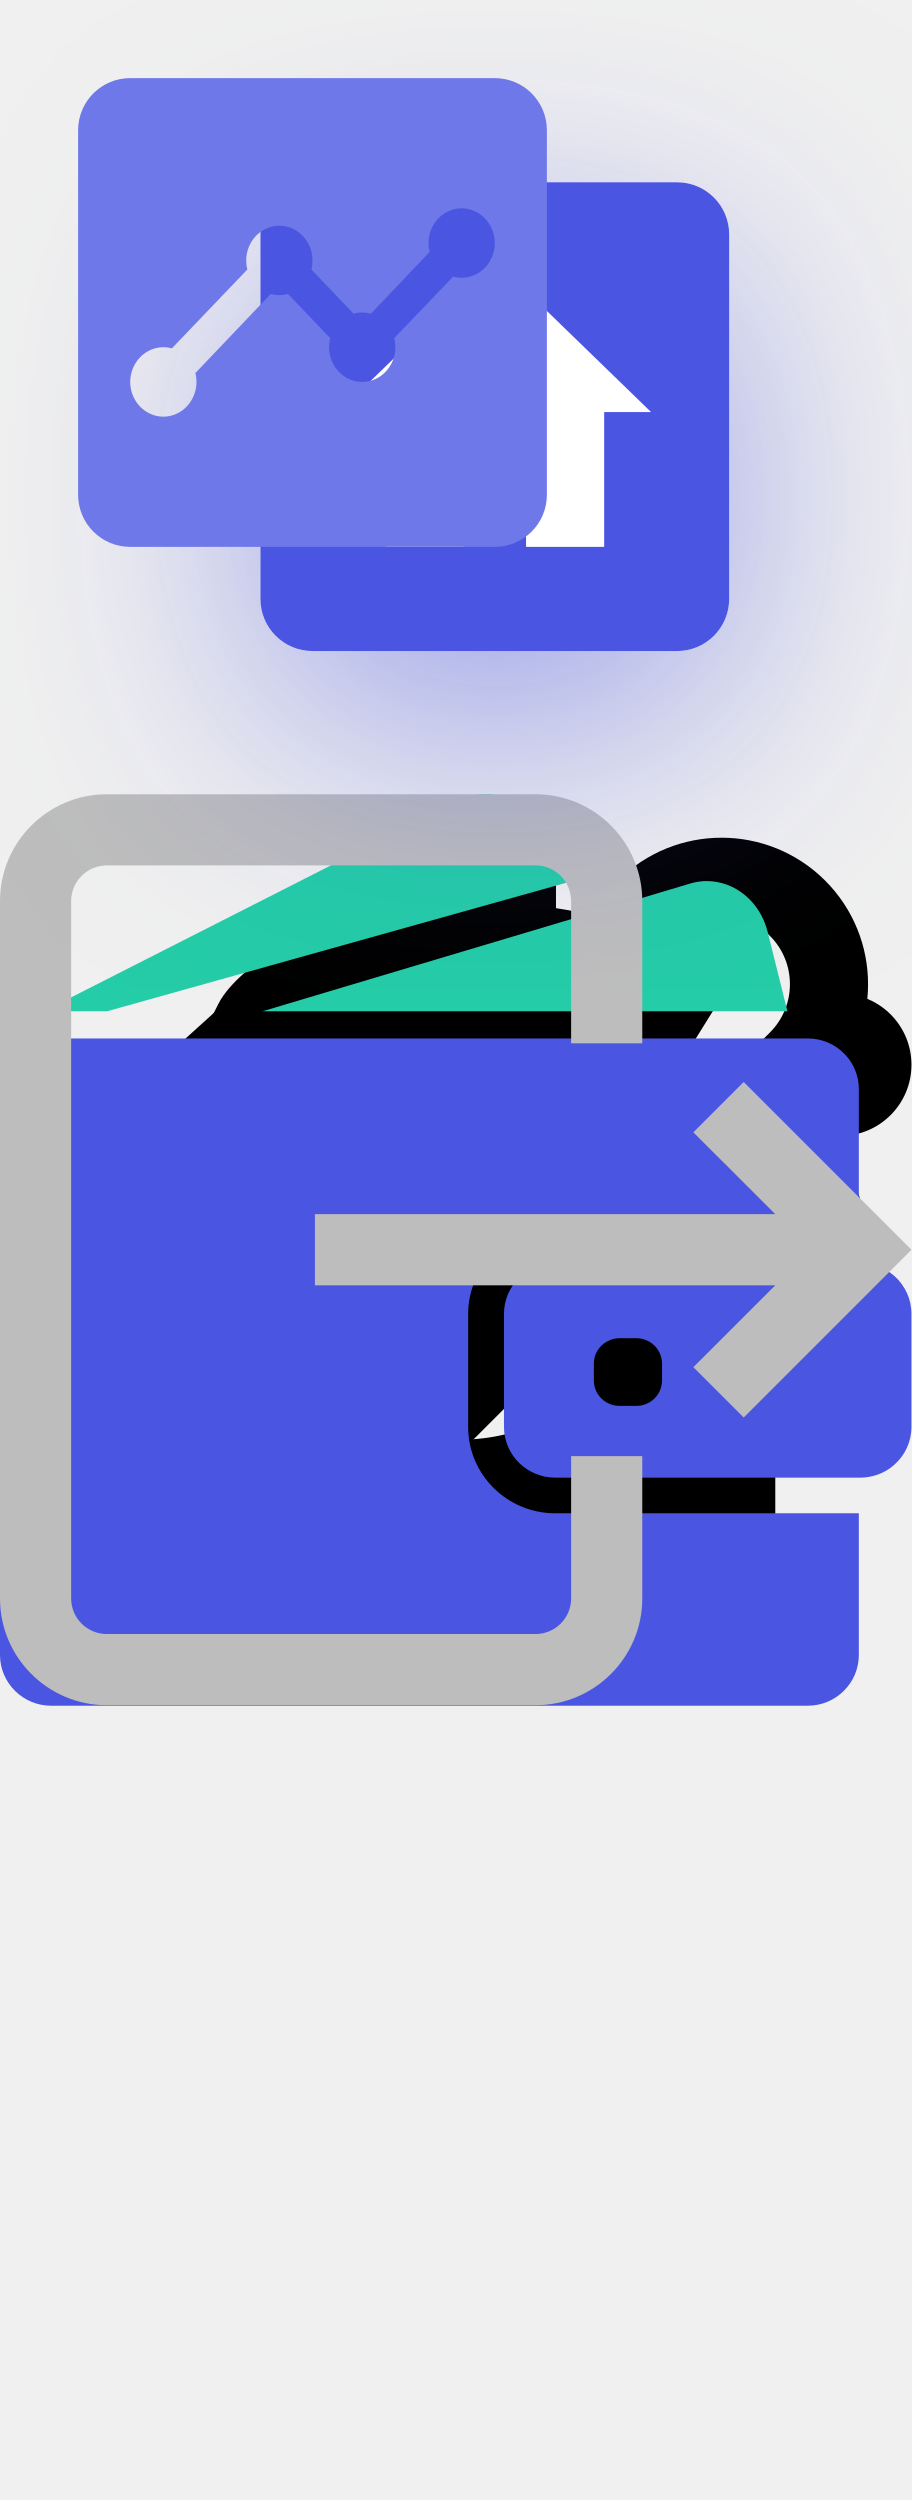
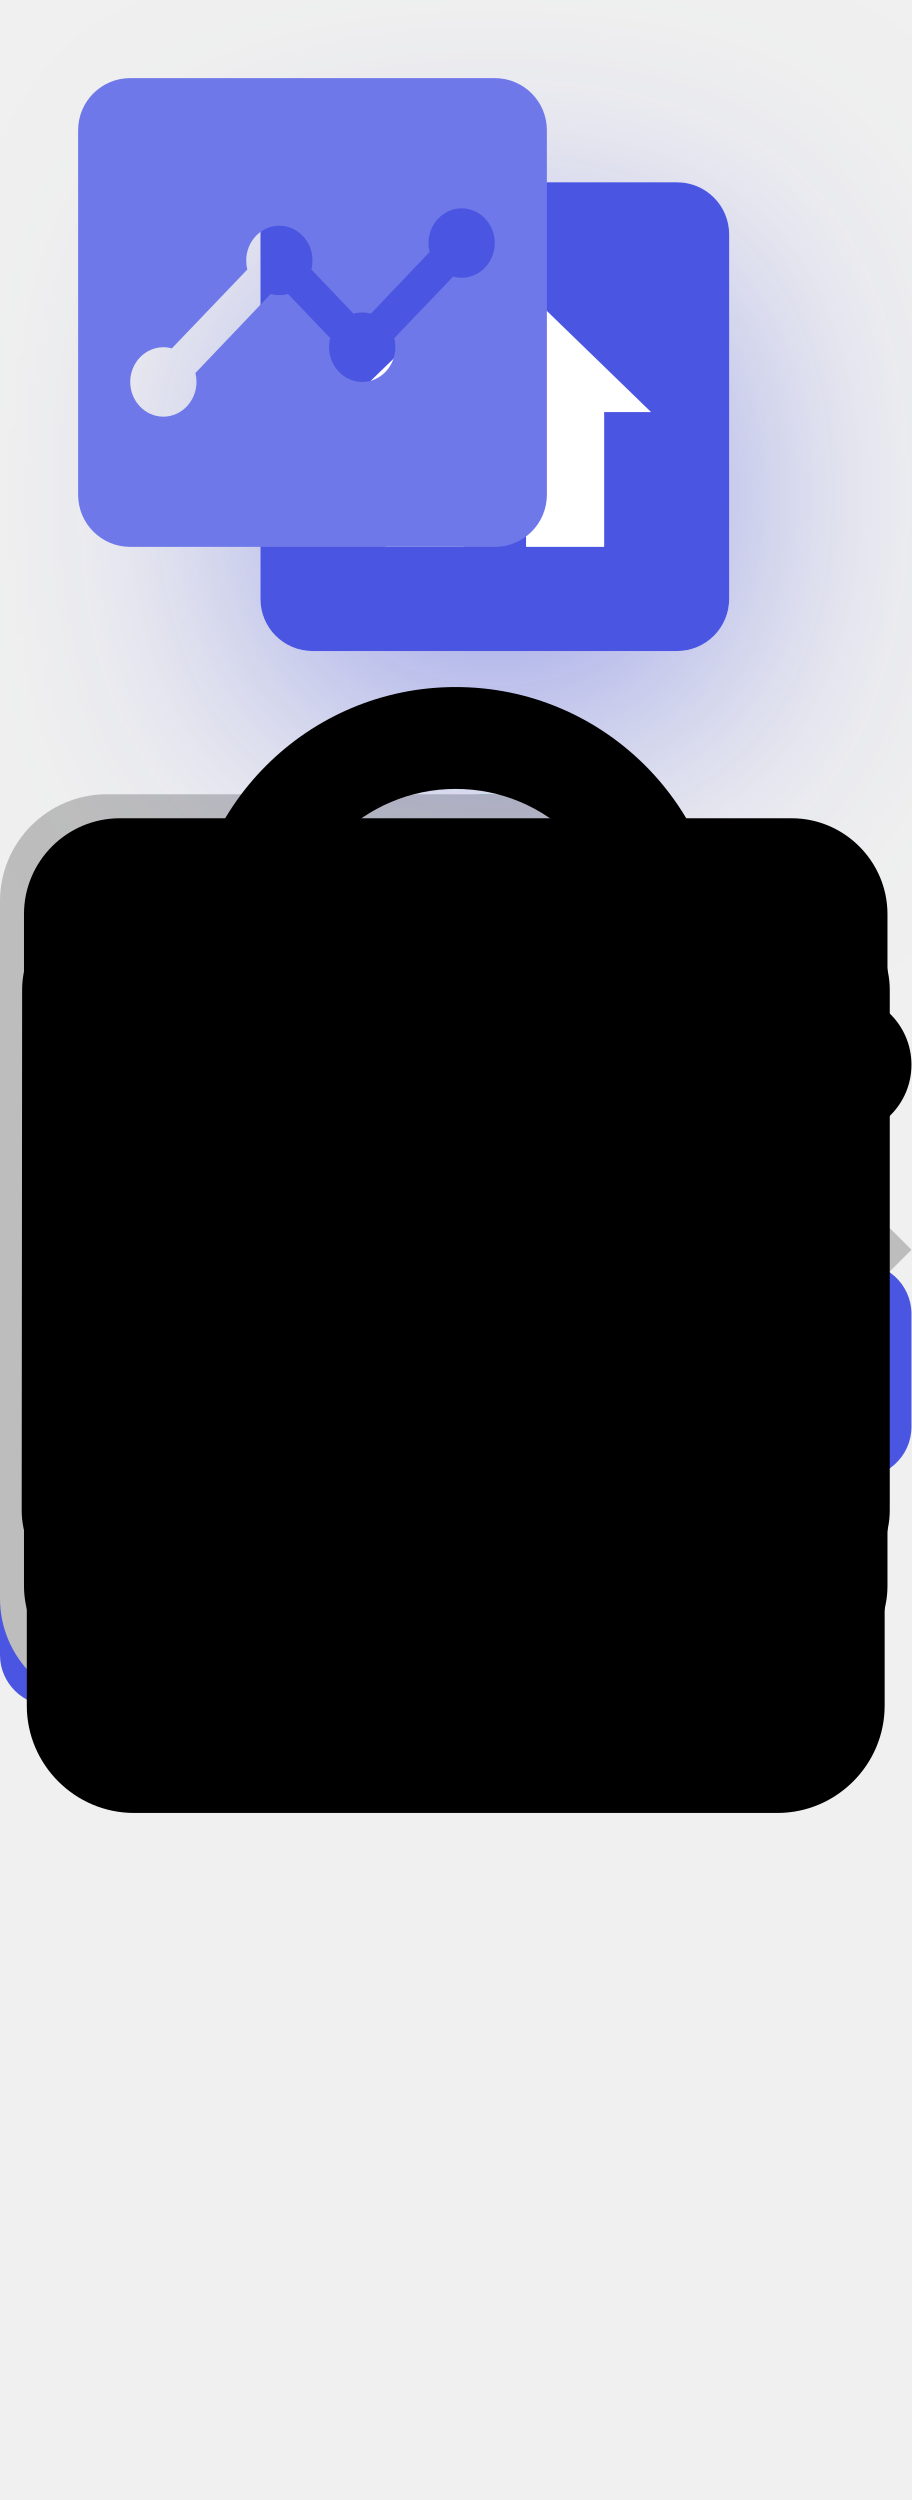
<svg xmlns="http://www.w3.org/2000/svg" version="1.1" width="35" height="96" viewBox="0 0 35 96">
  <svg id="exchange" viewBox="0 0 32 32">
    <path d="M12.929 4.143c-1.643 0.143-4.536 1.83-5.249 3.19-2.347 4.476-0.533 7.013-0.373 7.312 1.977 3.688 7.637 4.063 11.131 5.408 1.232 0.474 0.845 1.837 0.389 2.043-4.422 1.999-9.6-1.936-9.6-1.936s-2.155 3.292-3.309 5.149c2.461 1.811 6.989 2.797 6.989 2.797v3.36h6.613l-0.020-3.419c0 0 4.095-0.882 5.54-3.568 2.103-3.908 0.24-7.2 0-7.68-1.651-3.305-11.421-4.443-11.627-5.707-0.054-0.331 0.092-1.148 0.4-1.28 0.373-0.16 3.996-1.265 8.677 1.867 1.083-1.723 3.163-5.072 3.163-5.072s-2.415-2.060-6.133-2.608c0-1.429 0-3.467 0-3.467h-6.613c0-0-0.001 1.967 0.022 3.609z" />
  </svg>
  <svg id="statistic" viewBox="0 0 32 32">
    <path d="M29.5 7c-1.381 0-2.5 1.12-2.5 2.5 0 0.284 0.058 0.551 0.144 0.805l-6.094 5.247c-0.427-0.341-0.961-0.553-1.55-0.553-0.68 0-1.294 0.273-1.744 0.713l-4.774-2.39c-0.093-1.296-1.162-2.323-2.482-2.323-1.38 0-2.5 1.12-2.5 2.5 0 0.378 0.090 0.732 0.24 1.053l-4.867 5.612c-0.273-0.102-0.564-0.166-0.873-0.166-1.381 0-2.5 1.119-2.5 2.5s1.119 2.5 2.5 2.5c1.381 0 2.5-1.119 2.5-2.5 0-0.332-0.068-0.649-0.186-0.939l4.946-5.685c0.236 0.073 0.48 0.124 0.74 0.124 0.727 0 1.377-0.316 1.834-0.813l4.669 2.341c0.017 1.367 1.127 2.471 2.497 2.471 1.381 0 2.5-1.119 2.5-2.5 0-0.044-0.011-0.086-0.013-0.13l6.503-5.587c0.309 0.137 0.649 0.216 1.010 0.216 1.381 0 2.5-1.119 2.5-2.5s-1.119-2.5-2.5-2.5z" />
  </svg>
  <svg id="home" viewBox="0 0 35 32">
    <path d="M32.64 15.401c0.599-0.65 0.541-1.646-0.129-2.225l-14.772-12.75c-0.671-0.578-1.745-0.566-2.402 0.027l-14.822 13.403c-0.656 0.594-0.689 1.589-0.071 2.222l0.372 0.382c0.617 0.633 1.613 0.708 2.224 0.168l1.108-0.979v14.326c0 0.879 0.722 1.591 1.612 1.591h5.778c0.89 0 1.612-0.712 1.612-1.591v-10.023h7.37v10.023c-0.013 0.878 0.624 1.59 1.515 1.59h6.123c0.89 0 1.613-0.711 1.613-1.59v-14.124c0 0 0.306 0.264 0.683 0.592s1.168 0.065 1.767-0.586l0.42-0.455z" />
  </svg>
  <svg id="pen" viewBox="0 0 32 32">
    <path fill="none" stroke-linejoin="round" stroke-linecap="round" stroke-miterlimit="4" stroke-width="2.743" stroke="#000" d="M24 13.334l-5.333-5.333M3.333 28.667l4.513-0.502c0.551-0.061 0.827-0.092 1.085-0.175 0.229-0.074 0.446-0.178 0.647-0.311 0.226-0.149 0.422-0.345 0.814-0.737l17.608-17.608c1.473-1.473 1.473-3.861 0-5.333s-3.861-1.473-5.333 0l-17.608 17.608c-0.392 0.392-0.588 0.588-0.737 0.814-0.132 0.201-0.237 0.418-0.311 0.647-0.083 0.258-0.114 0.533-0.175 1.085l-0.501 4.513z" />
  </svg>
  <svg id="wallet" viewBox="0 0 30 30">
    <path d="M3.521 7.143L18.719 2.889L17.914 1.221C17.387 0.137 16.103 -0.311 15.046 0.229L1.44 7.143H3.521Z" fill="#24CCA7" />
    <path d="M23.262 2.857C23.079 2.857 22.896 2.885 22.713 2.939L19.241 3.978L8.639 7.143H20.673H25.918L25.269 4.538C25.019 3.522 24.178 2.857 23.262 2.857Z" fill="#24CCA7" />
    <path d="M26.587 8.037H26.203H25.681H25.159H21.174H6.529H4.609H2.992H2.692H1.688C1.156 8.037 0.681 8.281 0.371 8.665C0.229 8.843 0.121 9.047 0.061 9.27C0.024 9.411 0 9.558 0 9.708V9.909V11.814V28.329C0 29.251 0.755 30 1.684 30H26.584C27.514 30 28.268 29.251 28.268 28.329V23.666H18.273C16.693 23.666 15.409 22.393 15.409 20.825V19.294V18.776V18.258V17.108C15.409 16.34 15.719 15.641 16.221 15.13C16.666 14.675 17.262 14.368 17.929 14.291C18.04 14.277 18.155 14.271 18.27 14.271H26.867H27.389H27.911H28.268V9.708C28.272 8.786 27.517 8.037 26.587 8.037Z" fill="#4A56E2" />
    <path d="M29.451 15.868C29.282 15.714 29.084 15.598 28.861 15.521C28.689 15.464 28.508 15.43 28.316 15.43H28.272H28.238H27.716H25.833H18.273C17.343 15.43 16.588 16.179 16.588 17.102V17.934V18.452V18.97V20.822C16.588 21.744 17.343 22.493 18.273 22.493H28.272H28.316C28.508 22.493 28.689 22.459 28.861 22.403C29.084 22.329 29.282 22.209 29.451 22.055C29.788 21.751 30 21.31 30 20.822V17.102C30 16.614 29.788 16.172 29.451 15.868ZM21.79 19.294C21.79 19.756 21.413 20.13 20.948 20.13H20.389C19.924 20.13 19.546 19.756 19.546 19.294V18.739C19.546 18.472 19.671 18.235 19.87 18.084C20.015 17.974 20.193 17.904 20.389 17.904H20.53H20.948C21.413 17.904 21.79 18.278 21.79 18.739V19.294Z" fill="#4A56E2" />
  </svg>
  <svg id="logout" viewBox="0 0 18 18">
    <g clip-path="url(#clip0_5_2678)">
      <path d="M11.279 13.071H12.684V15.882C12.684 17.044 11.739 17.99 10.576 17.99H2.108C0.946 17.99 0 17.044 0 15.882V2.108C0 0.946 0.946 0 2.108 0H10.576C11.739 0 12.684 0.946 12.684 2.108V4.919H11.279V2.108C11.279 1.721 10.964 1.405 10.576 1.405H2.108C1.721 1.405 1.405 1.721 1.405 2.108V15.882C1.405 16.269 1.721 16.584 2.108 16.584H10.576C10.964 16.584 11.279 16.269 11.279 15.882V13.071ZM14.687 5.682L13.693 6.676L15.31 8.292H6.219V9.698H15.31L13.693 11.314L14.687 12.308L18 8.995L14.687 5.682Z" fill="#BDBDBD" />
    </g>
    <defs>
      <clipPath id="clip0_5_2678">
        <rect width="18" height="18" fill="white" />
      </clipPath>
    </defs>
  </svg>
  <svg id="homesvg" width="38" height="38" viewBox="0 0 38 38">
    <g filter="url(#filter0_d_5_2765)">
      <rect x="10" y="7" width="18" height="18" rx="2" fill="white" />
      <path fill-rule="evenodd" clip-rule="evenodd" d="M12 7C10.895 7 10 7.895 10 9V23C10 24.105 10.895 25 12 25H26C27.105 25 28 24.105 28 23V9C28 7.895 27.105 7 26 7H12ZM17.8 17.118V21H14.8V15.823H13L19 10L25 15.823H23.2V21H20.2V17.118H17.8Z" fill="#4A56E2" />
    </g>
    <defs>
      <filter id="filter0_d_5_2765" x="-3" y="-3" width="44" height="44" filterUnits="userSpaceOnUse" color-interpolation-filters="sRGB">
        <feFlood flood-opacity="0" result="BackgroundImageFix" />
        <feColorMatrix in="SourceAlpha" type="matrix" values="0 0 0 0 0 0 0 0 0 0 0 0 0 0 0 0 0 0 127 0" result="hardAlpha" />
        <feOffset dy="3" />
        <feGaussianBlur stdDeviation="5" />
        <feColorMatrix type="matrix" values="0 0 0 0 0.29 0 0 0 0 0.337 0 0 0 0 0.886 0 0 0 0.5 0" />
        <feBlend mode="normal" in2="BackgroundImageFix" result="effect1_dropShadow_5_2765" />
        <feBlend mode="normal" in="SourceGraphic" in2="effect1_dropShadow_5_2765" result="shape" />
      </filter>
    </defs>
  </svg>
  <svg id="exchange" width="24" height="24" viewBox="0 0 24 24">
    <path fill-rule="evenodd" clip-rule="evenodd" d="M5 3C3.895 3 3 3.895 3 5V19C3 20.105 3.895 21 5 21H19C20.105 21 21 20.105 21 19V5C21 3.895 20.105 3 19 3H5ZM17.727 10.667C18.427 10.667 19 10.067 19 9.333C19 8.6 18.427 8 17.727 8C17.027 8 16.454 8.6 16.454 9.333C16.454 9.453 16.467 9.567 16.499 9.673L14.24 12.047C14.138 12.013 14.024 12 13.909 12C13.794 12 13.68 12.013 13.578 12.047L11.956 10.347C11.987 10.24 12 10.12 12 10C12 9.267 11.427 8.667 10.727 8.667C10.027 8.667 9.455 9.267 9.455 10C9.455 10.12 9.467 10.24 9.499 10.347L6.597 13.38C6.495 13.347 6.387 13.333 6.273 13.333C5.573 13.333 5 13.933 5 14.667C5 15.4 5.573 16 6.273 16C6.973 16 7.545 15.4 7.545 14.667C7.545 14.547 7.533 14.433 7.501 14.327L10.396 11.287C10.498 11.32 10.613 11.333 10.727 11.333C10.842 11.333 10.956 11.32 11.058 11.287L12.681 12.987C12.649 13.093 12.636 13.213 12.636 13.333C12.636 14.067 13.209 14.667 13.909 14.667C14.609 14.667 15.182 14.067 15.182 13.333C15.182 13.213 15.169 13.093 15.137 12.987L17.403 10.62C17.505 10.653 17.613 10.667 17.727 10.667Z" fill="#6E78E8" />
  </svg>
+   <svg id="envelope" viewBox="0 0 21 16">
+     <path d="M18.5 0H2.5C1.4 0 0.51 0.9 0.51 2L0.5 14C0.5 15.1 1.4 16 2.5 16H18.5C19.6 16 20.5 15.1 20.5 14V2C20.5 0.9 19.6 0 18.5 0ZM18.5 4L10.5 9L2.5 4V2L10.5 7L18.5 2V4Z" />
+   </svg>
+   <svg id="padlock" viewBox="0 0 17 21">
+     <path d="M14.5 7H13.5V5C13.5 2.24 11.26 0 8.5 0C5.74 0 3.5 2.24 3.5 5V7H2.5C1.4 7 0.5 7.9 0.5 9V19C0.5 20.1 1.4 21 2.5 21H14.5C15.6 21 16.5 20.1 16.5 19V9C16.5 7.9 15.6 7 14.5 7ZM8.5 16C7.4 16 6.5 15.1 6.5 14C6.5 12.9 7.4 12 8.5 12C9.6 12 10.5 12.9 10.5 14C10.5 15.1 9.6 16 8.5 16ZM11.6 7H5.4V5C5.4 3.29 6.79 1.9 8.5 1.9C10.21 1.9 11.6 3.29 11.6 5V7Z" />
+   </svg>
+   <svg id="user" viewBox="0 0 19 18">
+     <path d="M0.5 2V16C0.5 17.1 1.39 18 2.5 18H16.5C17.6 18 18.5 17.1 18.5 16V2C18.5 0.9 17.6 0 16.5 0H2.5C1.39 0 0.5 0.9 0.5 2ZM12.5 6C12.5 7.66 11.16 9 9.5 9C7.84 9 6.5 7.66 6.5 6C6.5 4.34 7.84 3 9.5 3C11.16 3 12.5 4.34 12.5 6ZM3.5 14C3.5 12 7.5 10.9 9.5 10.9C11.5 10.9 15.5 12 15.5 14V15H3.5V14Z" />
+   </svg>
</svg>
